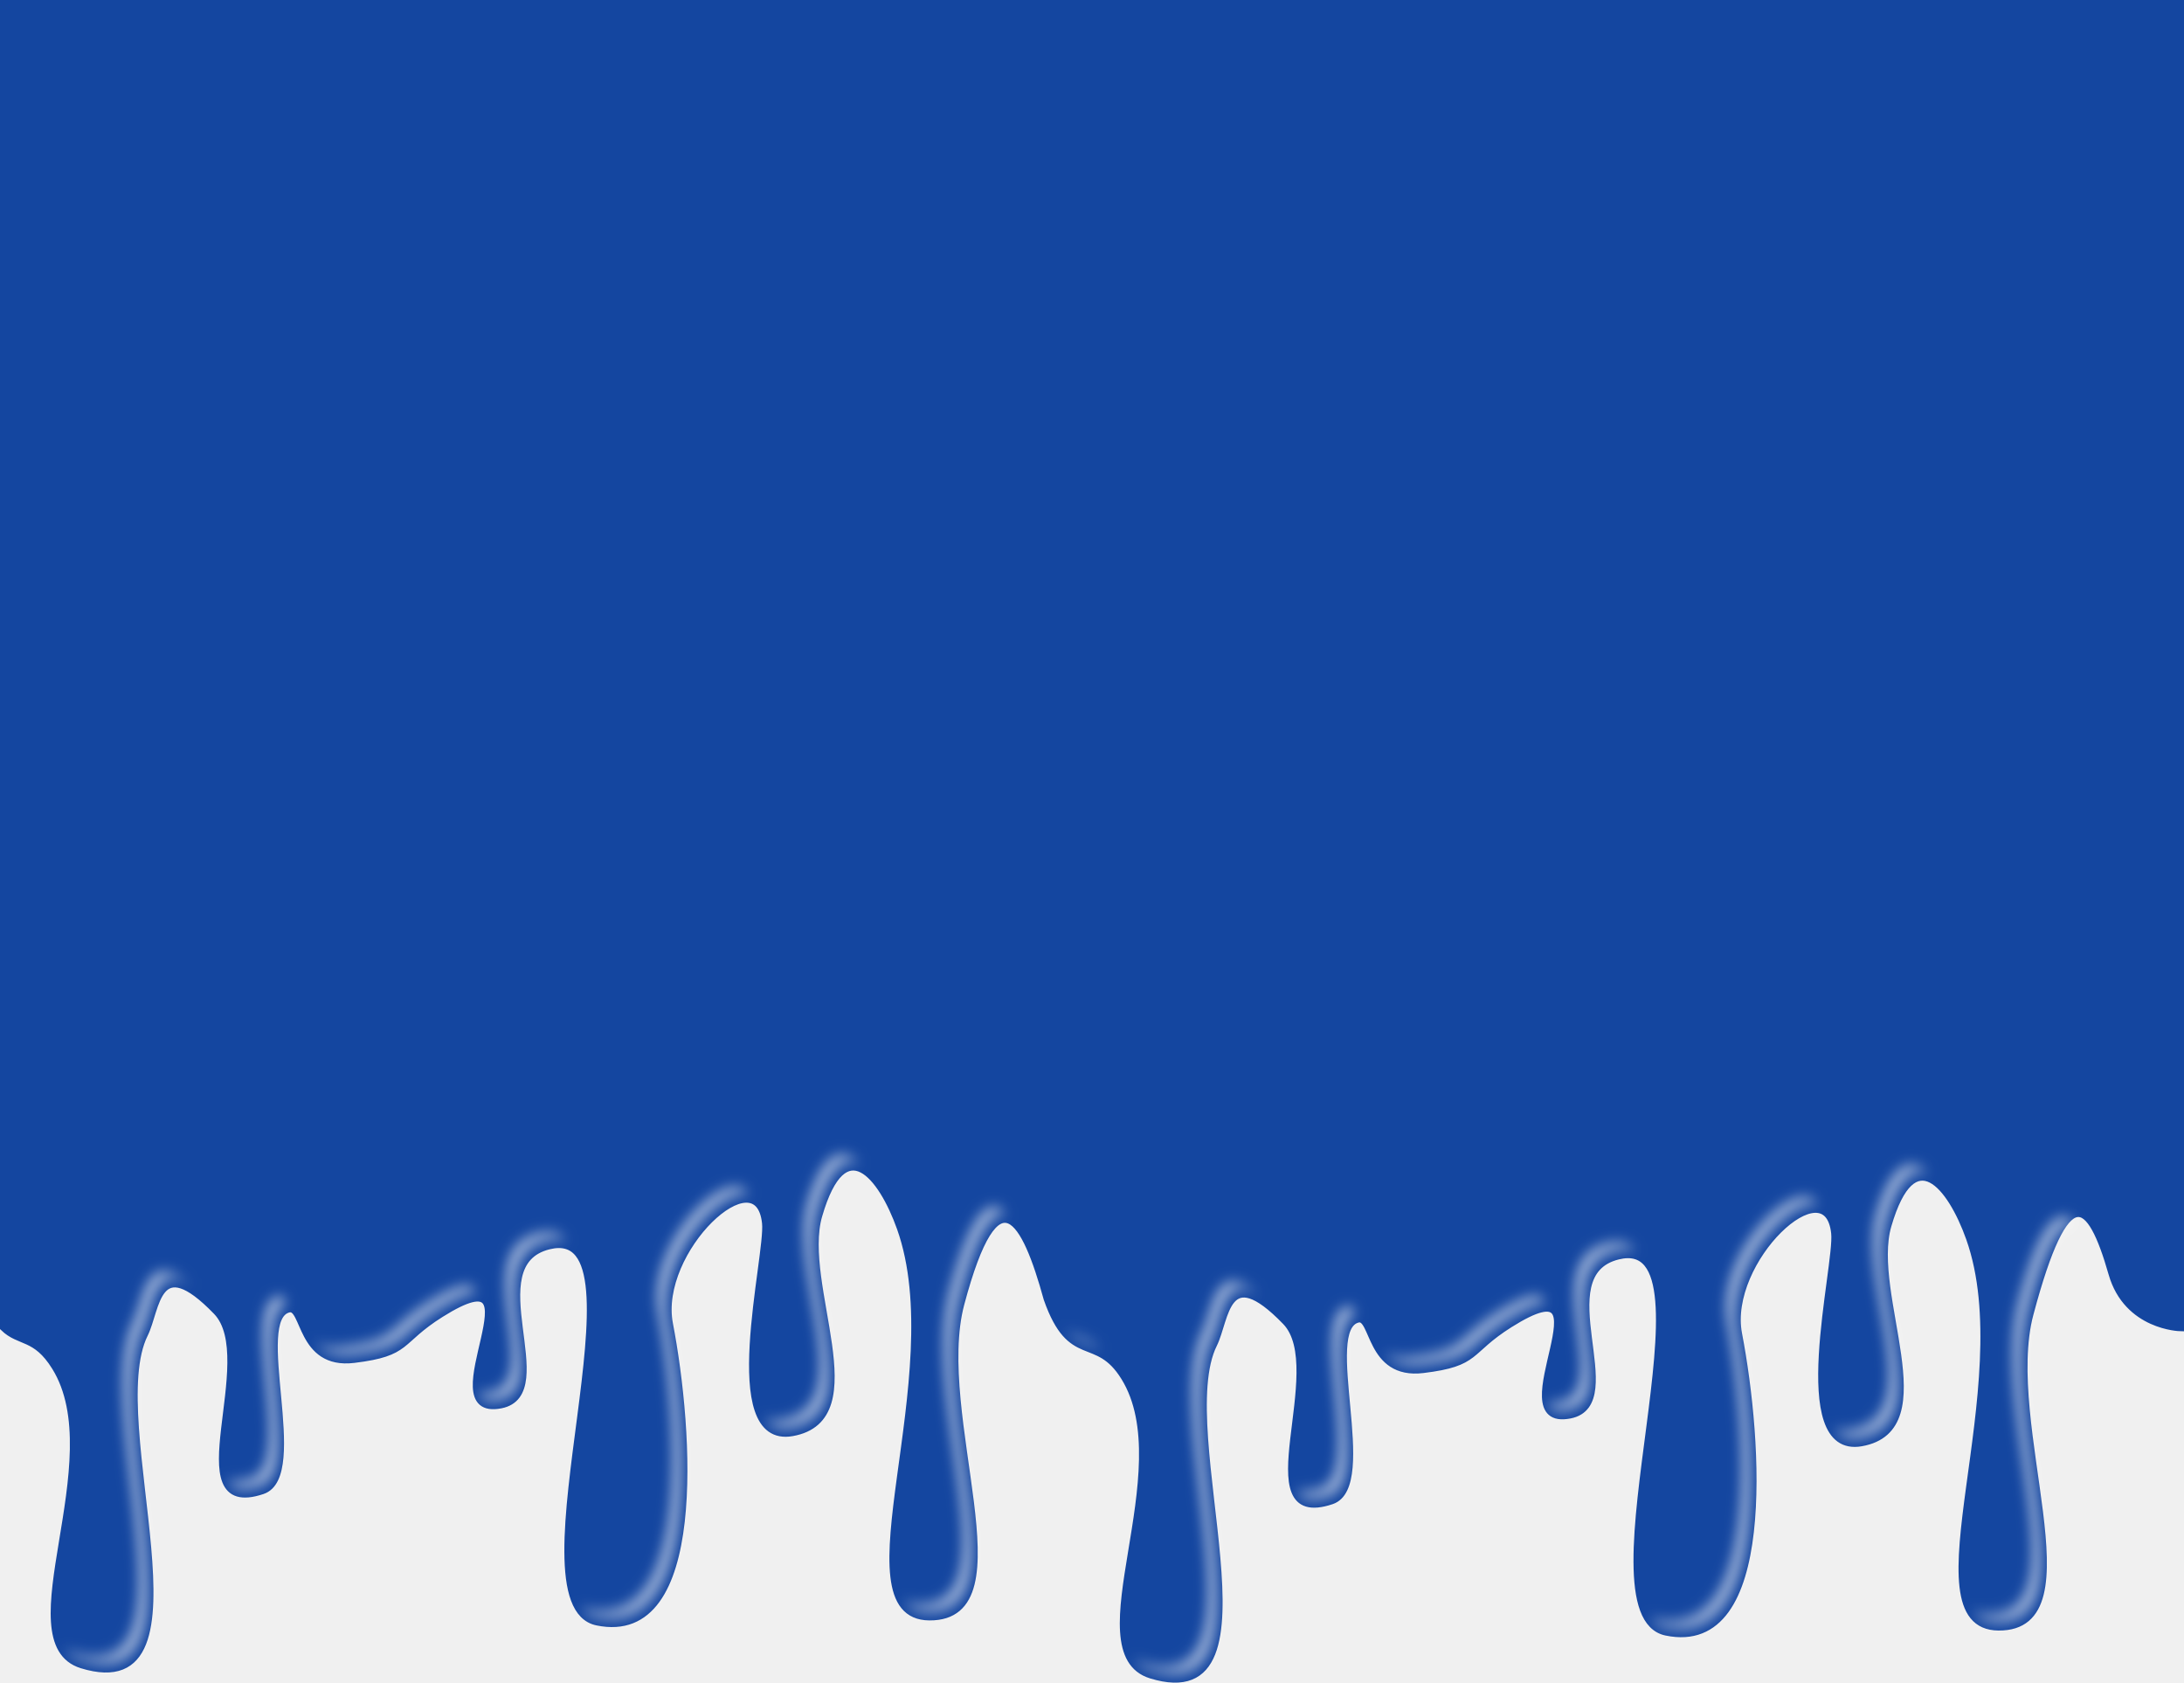
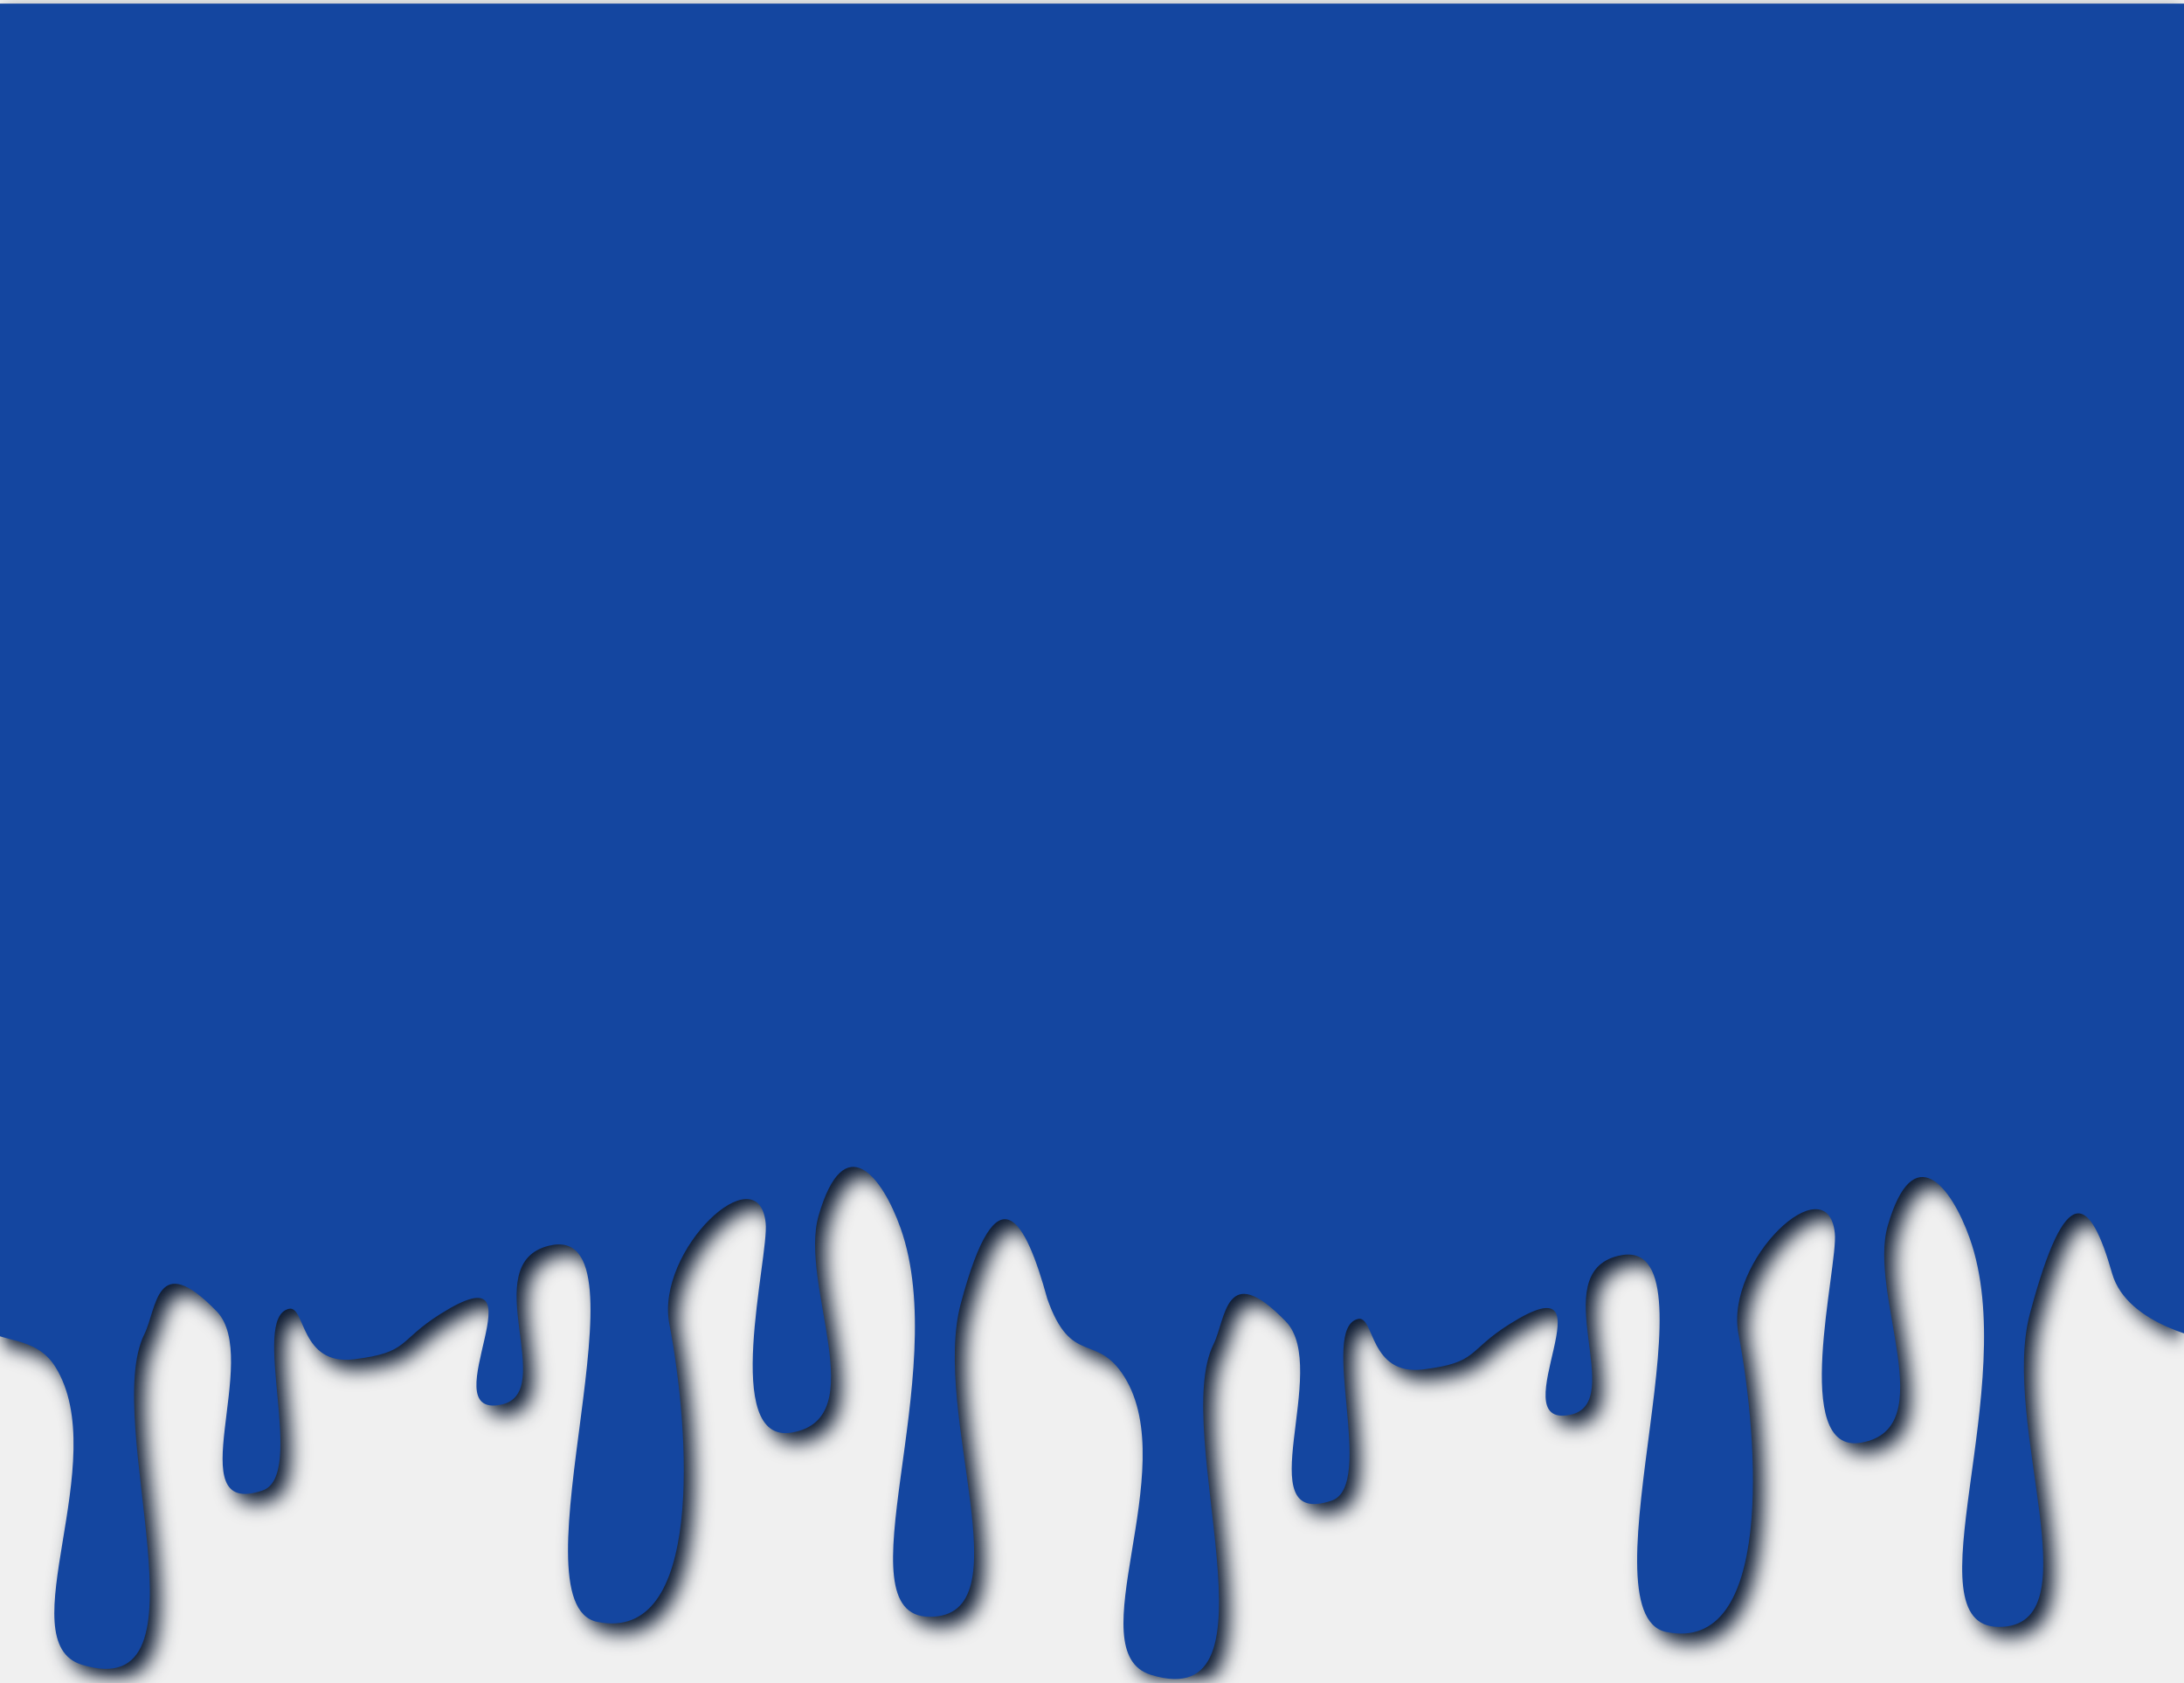
- <svg xmlns="http://www.w3.org/2000/svg" width="119.449mm" height="92.003mm" viewBox="0 0 119.449 92.003" version="1.1" id="svg5485">
+ <svg xmlns="http://www.w3.org/2000/svg" id="svg5485" version="1.1" viewBox="0 0 119.449 92.003" height="92.003mm" width="119.449mm">
  <defs id="defs5479">
-     <filter style="color-interpolation-filters:sRGB" id="filter5719" x="-0.01" width="1.02" y="-0.015" height="1.031">
-       <feGaussianBlur stdDeviation="8.515" id="feGaussianBlur5721" />
+     <filter height="1.031" y="-0.015" width="1.02" x="-0.01" id="filter5719" style="color-interpolation-filters:sRGB">
+       <feGaussianBlur id="feGaussianBlur5721" stdDeviation="8.515" />
    </filter>
-     <filter height="1.06" y="-0.03" width="1.015" x="-0.007" id="filter5110" style="color-interpolation-filters:sRGB">
-       <feGaussianBlur id="feGaussianBlur5112" stdDeviation="5.334" />
+     <filter style="color-interpolation-filters:sRGB" id="filter5110" x="-0.007" width="1.015" y="-0.03" height="1.06">
+       <feGaussianBlur stdDeviation="5.334" id="feGaussianBlur5112" />
+     </filter>
+     <filter height="1.028" y="-0.014" width="1.021" x="-0.011" id="filter5153" style="color-interpolation-filters:sRGB">
+       <feGaussianBlur id="feGaussianBlur5155" stdDeviation="0.534" />
    </filter>
  </defs>
-   <path style="fill:#1446a0;fill-opacity:1;fill-rule:evenodd;stroke:#1446a0;stroke-width:0.397;stroke-linecap:butt;stroke-linejoin:miter;stroke-miterlimit:4;stroke-dasharray:none;stroke-opacity:1" d="M 0.198,0.198 V 72.587 c 0.882,0.857 1.753,0.42 2.827,2.151 3.169,5.104 -2.601,15.036 1.449,16.286 7.411,2.289 1.043,-13.296 3.424,-18.08 0.681,-1.368 0.632,-4.672 3.951,-1.242 2.48,2.563 -2.141,11.36 2.502,9.799 2.45,-0.823 -0.719,-9.441 1.449,-9.937 0.91,-0.208 0.596,3.12 3.556,2.76 3.048,-0.37 2.372,-0.995 4.741,-2.484 5.926,-3.727 -0.619,5.738 3.292,4.969 3.202,-0.63 -1.406,-7.707 2.634,-8.695 5.902,-1.444 -2.132,19.575 2.634,20.565 5.855,1.216 5.08,-10.397 3.951,-16.286 -0.774,-4.037 4.865,-9.322 5.268,-5.521 0.193,1.825 -2.48,12.153 1.449,11.456 4.456,-0.791 0.346,-8.076 1.449,-11.87 1.397,-4.804 3.464,-2.163 4.478,0.69 2.86,8.054 -3.382,21.219 1.58,21.255 5.293,0.038 0.096,-11.049 1.712,-17.114 1.999,-7.506 3.548,-4.593 4.733,-0.276 1.309,3.727 2.7,1.827 4.222,4.279 3.169,5.104 -2.601,15.036 1.449,16.286 7.411,2.289 1.043,-13.296 3.424,-18.08 0.681,-1.368 0.632,-4.672 3.951,-1.242 2.48,2.563 -2.141,11.36 2.502,9.799 2.45,-0.823 -0.719,-9.441 1.449,-9.937 0.91,-0.208 0.596,3.12 3.556,2.76 3.048,-0.37 2.372,-0.995 4.741,-2.484 5.926,-3.727 -0.619,5.738 3.292,4.969 3.202,-0.63 -1.406,-7.707 2.634,-8.695 5.902,-1.444 -2.132,19.575 2.634,20.565 5.855,1.216 5.079,-10.397 3.951,-16.286 -0.774,-4.037 4.865,-9.322 5.268,-5.521 0.193,1.825 -2.48,12.153 1.449,11.456 4.456,-0.791 0.346,-8.076 1.449,-11.87 1.397,-4.804 3.465,-2.163 4.478,0.69 2.86,8.054 -3.382,21.219 1.58,21.255 5.293,0.038 0.096,-11.049 1.712,-17.114 1.999,-7.506 3.305,-6.39 4.498,-2.211 0.829,2.905 3.737,2.959 3.737,2.959 V 0.198 Z" id="path6057" />
-   <path style="opacity:0.6;fill:#ffffff;fill-opacity:1;fill-rule:evenodd;stroke:none;stroke-width:4.076px;stroke-linecap:butt;stroke-linejoin:miter;stroke-opacity:1;filter:url(#filter5110)" d="m 2651.156,-121.807 c -10.618,-0.315 -21.315,10.563 -30.264,39.936 -17.395,57.099 47.426,166.727 -22.848,178.631 -5.924,1.004 -10.894,0.485 -15.045,-1.289 5.236,6.153 12.683,9.044 23.045,7.289 70.274,-11.904 5.452,-121.532 22.848,-178.631 11.185,-36.713 25.099,-44.524 38.18,-37.707 -5.125,-5 -10.51,-8.068 -15.916,-8.229 z m 922.232,8.309 c -10.618,-0.315 -21.315,10.563 -30.264,39.936 -17.395,57.099 47.426,166.727 -22.848,178.631 -5.925,1.004 -10.894,0.485 -15.045,-1.289 5.236,6.153 12.683,9.044 23.045,7.289 70.274,-11.904 5.452,-121.532 22.848,-178.631 11.185,-36.713 25.099,-44.523 38.18,-37.707 -5.125,-5 -10.51,-8.068 -15.916,-8.229 z m -1015.572,18.16 c -27.121,1.082 -74.855,57.215 -65.703,102.783 17.8,88.634 30.037,263.4 -62.315,245.098 -1.876,-0.372 -3.621,-0.94 -5.252,-1.678 3.477,3.961 7.838,6.605 13.252,7.678 92.351,18.303 80.115,-156.464 62.315,-245.098 -9.774,-48.669 45.337,-109.374 70.924,-102.203 -3.156,-4.768 -7.767,-6.798 -13.221,-6.58 z m 922.232,8.309 c -27.121,1.082 -74.855,57.215 -65.703,102.783 17.8,88.634 30.037,263.4 -62.315,245.098 -1.876,-0.372 -3.619,-0.941 -5.25,-1.678 3.477,3.96 7.837,6.605 13.25,7.678 92.351,18.303 80.115,-156.464 62.315,-245.098 -9.774,-48.669 45.337,-109.374 70.924,-102.203 -3.156,-4.768 -7.767,-6.798 -13.221,-6.58 z m -697.99,8.262 c -11.498,-0.581 -24.328,18.41 -38.617,69.596 -25.481,91.278 56.486,258.134 -27.002,257.561 -5.276,-0.036 -9.742,-0.979 -13.51,-2.727 4.878,5.576 11.845,8.66 21.51,8.727 83.488,0.574 1.521,-166.283 27.002,-257.561 15.56,-55.739 29.39,-73.285 41.654,-68.969 -3.535,-4.061 -7.212,-6.434 -11.037,-6.627 z m 922.246,8.115 c -11.51,-0.388 -24.342,18.603 -38.631,69.789 -25.481,91.278 56.486,258.134 -27.002,257.561 -5.275,-0.036 -9.741,-0.978 -13.508,-2.725 4.878,5.574 11.844,8.658 21.508,8.725 83.488,0.574 1.521,-166.283 27.002,-257.561 15.681,-56.171 29.605,-73.562 41.955,-69.127 -3.625,-4.136 -7.397,-6.53 -11.324,-6.662 z m -1307.951,12.641 c -2.493,0.038 -5.186,0.387 -8.096,1.066 -63.715,14.872 8.96,121.379 -41.543,130.857 -4.485,0.842 -8.092,0.866 -10.973,0.215 2.718,5.247 8.44,7.762 18.973,5.785 50.503,-9.479 -22.172,-115.986 41.543,-130.857 7.062,-1.648 12.852,-1.34 17.568,0.623 -4.207,-5.057 -9.91,-7.806 -17.473,-7.689 z m 922.232,8.309 c -2.493,0.038 -5.186,0.387 -8.096,1.066 -63.715,14.872 8.96,121.379 -41.543,130.857 -4.485,0.842 -8.092,0.866 -10.973,0.215 2.718,5.247 8.44,7.762 18.973,5.785 50.503,-9.479 -22.172,-115.986 41.543,-130.857 7.062,-1.648 12.852,-1.34 17.568,0.623 -4.207,-5.057 -9.91,-7.806 -17.473,-7.689 z M 2064.963,-25.625 c -16.425,0.563 -18.444,27.544 -25.658,41.379 -37.549,72.007 62.888,306.545 -54.004,272.1 -2.132,-0.628 -4.088,-1.406 -5.887,-2.318 3.48,3.765 8.031,6.593 13.887,8.318 116.892,34.446 16.455,-200.092 54.004,-272.1 9.227,-17.695 9.956,-56.893 43.195,-34.822 -11.216,-9.271 -19.388,-12.768 -25.537,-12.557 z m 922.232,8.309 c -16.425,0.563 -18.444,27.544 -25.658,41.379 -37.549,72.007 62.888,306.545 -54.004,272.1 -2.132,-0.628 -4.088,-1.406 -5.887,-2.318 3.48,3.765 8.031,6.593 13.887,8.318 116.892,34.446 16.455,-200.092 54.004,-272.1 9.227,-17.695 9.956,-56.894 43.197,-34.82 -11.217,-9.272 -19.39,-12.77 -25.539,-12.559 z m -660.689,3.324 c -6.343,0.071 -16.384,3.928 -31.719,13.129 C 2257.429,21.552 2268.079,30.957 2220.012,36.523 c -10.645,1.233 -18.598,-0.425 -24.715,-3.674 6.726,6.837 16.671,11.532 32.715,9.674 48.067,-5.566 37.417,-14.972 74.775,-37.387 16.026,-9.616 26.269,-13.393 32.553,-13.113 -1.207,-3.81 -3.889,-6.071 -8.834,-6.016 z m 922.232,8.309 c -6.343,0.071 -16.382,3.928 -31.717,13.129 -37.358,22.415 -26.71,31.82 -74.777,37.387 -10.643,1.232 -18.595,-0.424 -24.711,-3.672 6.726,6.835 16.67,11.529 32.711,9.672 48.067,-5.566 37.419,-14.972 74.777,-37.387 16.026,-9.616 26.267,-13.393 32.551,-13.113 -1.207,-3.81 -3.889,-6.071 -8.834,-6.016 z m -1083.518,0.525 c -0.413,-0.003 -0.843,0.043 -1.291,0.141 -34.189,7.465 15.787,137.161 -22.848,149.551 -9.485,3.042 -16.515,3.464 -21.658,1.818 4.769,7.028 13.772,9.276 29.658,4.182 38.634,-12.389 -11.341,-142.086 22.848,-149.551 0.09,-0.02 0.177,-0.029 0.266,-0.045 -2.002,-3.663 -4.078,-6.077 -6.975,-6.096 z m 922.234,8.309 c -0.413,-0.003 -0.843,0.043 -1.291,0.141 -34.189,7.465 15.785,137.161 -22.85,149.551 -9.486,3.042 -16.515,3.463 -21.658,1.816 4.769,7.029 13.771,9.278 29.658,4.184 38.634,-12.389 -11.34,-142.086 22.85,-149.551 0.09,-0.02 0.175,-0.028 0.264,-0.043 -2.002,-3.663 -4.076,-6.079 -6.973,-6.098 z M 2843.51,22.912 c 10.134,9.825 20.606,10.001 31.496,16.387 -10.895,-10.153 -21.369,-10.63 -31.496,-16.387 z" transform="matrix(0.06340327,0,0,0.06644789,-122.0121,71.22983)" id="path6059" />
+   <path style="fill:#05132b;fill-opacity:1;fill-rule:evenodd;stroke:none;stroke-width:0.397;stroke-linecap:butt;stroke-linejoin:miter;stroke-miterlimit:4;stroke-dasharray:none;stroke-opacity:1;filter:url(#filter5153)" d="M -0.395,0.728 V 73.116 c 0.882,0.857 2.875,0.42 3.95,2.151 3.169,5.104 -2.601,15.036 1.449,16.286 7.411,2.289 1.043,-13.296 3.424,-18.08 0.681,-1.368 0.632,-4.672 3.951,-1.242 2.48,2.563 -2.141,11.36 2.502,9.799 2.45,-0.823 -0.719,-9.441 1.449,-9.937 0.91,-0.208 0.596,3.12 3.556,2.76 3.048,-0.37 2.372,-0.995 4.741,-2.484 5.926,-3.727 -0.619,5.738 3.292,4.969 3.202,-0.63 -1.406,-7.707 2.634,-8.695 5.902,-1.444 -2.132,19.575 2.634,20.565 5.855,1.216 5.08,-10.397 3.951,-16.286 -0.774,-4.037 4.865,-9.322 5.268,-5.521 0.193,1.825 -2.48,12.153 1.449,11.456 4.456,-0.791 0.346,-8.076 1.449,-11.87 1.397,-4.804 3.464,-2.163 4.478,0.69 2.86,8.054 -3.382,21.219 1.58,21.255 5.293,0.038 0.096,-11.049 1.712,-17.114 1.999,-7.506 3.548,-4.593 4.733,-0.276 1.309,3.727 2.7,1.827 4.222,4.279 3.169,5.104 -2.601,15.036 1.449,16.286 7.411,2.289 1.043,-13.296 3.424,-18.08 0.681,-1.368 0.632,-4.672 3.951,-1.242 2.48,2.563 -2.141,11.36 2.502,9.799 2.45,-0.823 -0.719,-9.441 1.449,-9.937 0.91,-0.208 0.596,3.12 3.556,2.76 3.048,-0.37 2.372,-0.995 4.741,-2.484 5.926,-3.727 -0.619,5.738 3.292,4.969 3.202,-0.63 -1.406,-7.707 2.634,-8.695 5.902,-1.444 -2.132,19.575 2.634,20.565 5.855,1.216 5.079,-10.397 3.951,-16.286 -0.774,-4.037 4.865,-9.322 5.268,-5.521 0.193,1.825 -2.48,12.153 1.449,11.456 4.456,-0.791 0.346,-8.076 1.449,-11.87 1.397,-4.804 3.465,-2.163 4.478,0.69 2.86,8.054 -3.382,21.219 1.58,21.255 5.293,0.038 0.096,-11.049 1.712,-17.114 1.999,-7.506 3.305,-6.39 4.498,-2.211 0.829,2.905 5.421,3.666 5.421,3.666 l 0.187,-73.095 z" id="path5151" />
+   <path id="path6057" d="M -0.924,0.198 V 72.587 c 0.882,0.857 2.875,0.42 3.95,2.151 3.169,5.104 -2.601,15.036 1.449,16.286 7.411,2.289 1.043,-13.296 3.424,-18.08 0.681,-1.368 0.632,-4.672 3.951,-1.242 2.48,2.563 -2.141,11.36 2.502,9.799 2.45,-0.823 -0.719,-9.441 1.449,-9.937 0.91,-0.208 0.596,3.12 3.556,2.76 3.048,-0.37 2.372,-0.995 4.741,-2.484 5.926,-3.727 -0.619,5.738 3.292,4.969 3.202,-0.63 -1.406,-7.707 2.634,-8.695 5.902,-1.444 -2.132,19.575 2.634,20.565 5.855,1.216 5.08,-10.397 3.951,-16.286 -0.774,-4.037 4.865,-9.322 5.268,-5.521 0.193,1.825 -2.48,12.153 1.449,11.456 4.456,-0.791 0.346,-8.076 1.449,-11.87 1.397,-4.804 3.464,-2.163 4.478,0.69 2.86,8.054 -3.382,21.219 1.58,21.255 5.293,0.038 0.096,-11.049 1.712,-17.114 1.999,-7.506 3.548,-4.593 4.733,-0.276 1.309,3.727 2.7,1.827 4.222,4.279 3.169,5.104 -2.601,15.036 1.449,16.286 7.411,2.289 1.043,-13.296 3.424,-18.08 0.681,-1.368 0.632,-4.672 3.951,-1.242 2.48,2.563 -2.141,11.36 2.502,9.799 2.45,-0.823 -0.719,-9.441 1.449,-9.937 0.91,-0.208 0.596,3.12 3.556,2.76 3.048,-0.37 2.372,-0.995 4.741,-2.484 5.926,-3.727 -0.619,5.738 3.292,4.969 3.202,-0.63 -1.406,-7.707 2.634,-8.695 5.902,-1.444 -2.132,19.575 2.634,20.565 5.855,1.216 5.079,-10.397 3.951,-16.286 -0.774,-4.037 4.865,-9.322 5.268,-5.521 0.193,1.825 -2.48,12.153 1.449,11.456 4.456,-0.791 0.346,-8.076 1.449,-11.87 1.397,-4.804 3.465,-2.163 4.478,0.69 2.86,8.054 -3.382,21.219 1.58,21.255 5.293,0.038 0.096,-11.049 1.712,-17.114 1.999,-7.506 3.305,-6.39 4.498,-2.211 0.829,2.905 5.421,3.666 5.421,3.666 L 121.122,0.198 Z" style="fill:#1446a0;fill-opacity:1;fill-rule:evenodd;stroke:none;stroke-width:0.397;stroke-linecap:butt;stroke-linejoin:miter;stroke-miterlimit:4;stroke-dasharray:none;stroke-opacity:1" />
</svg>
